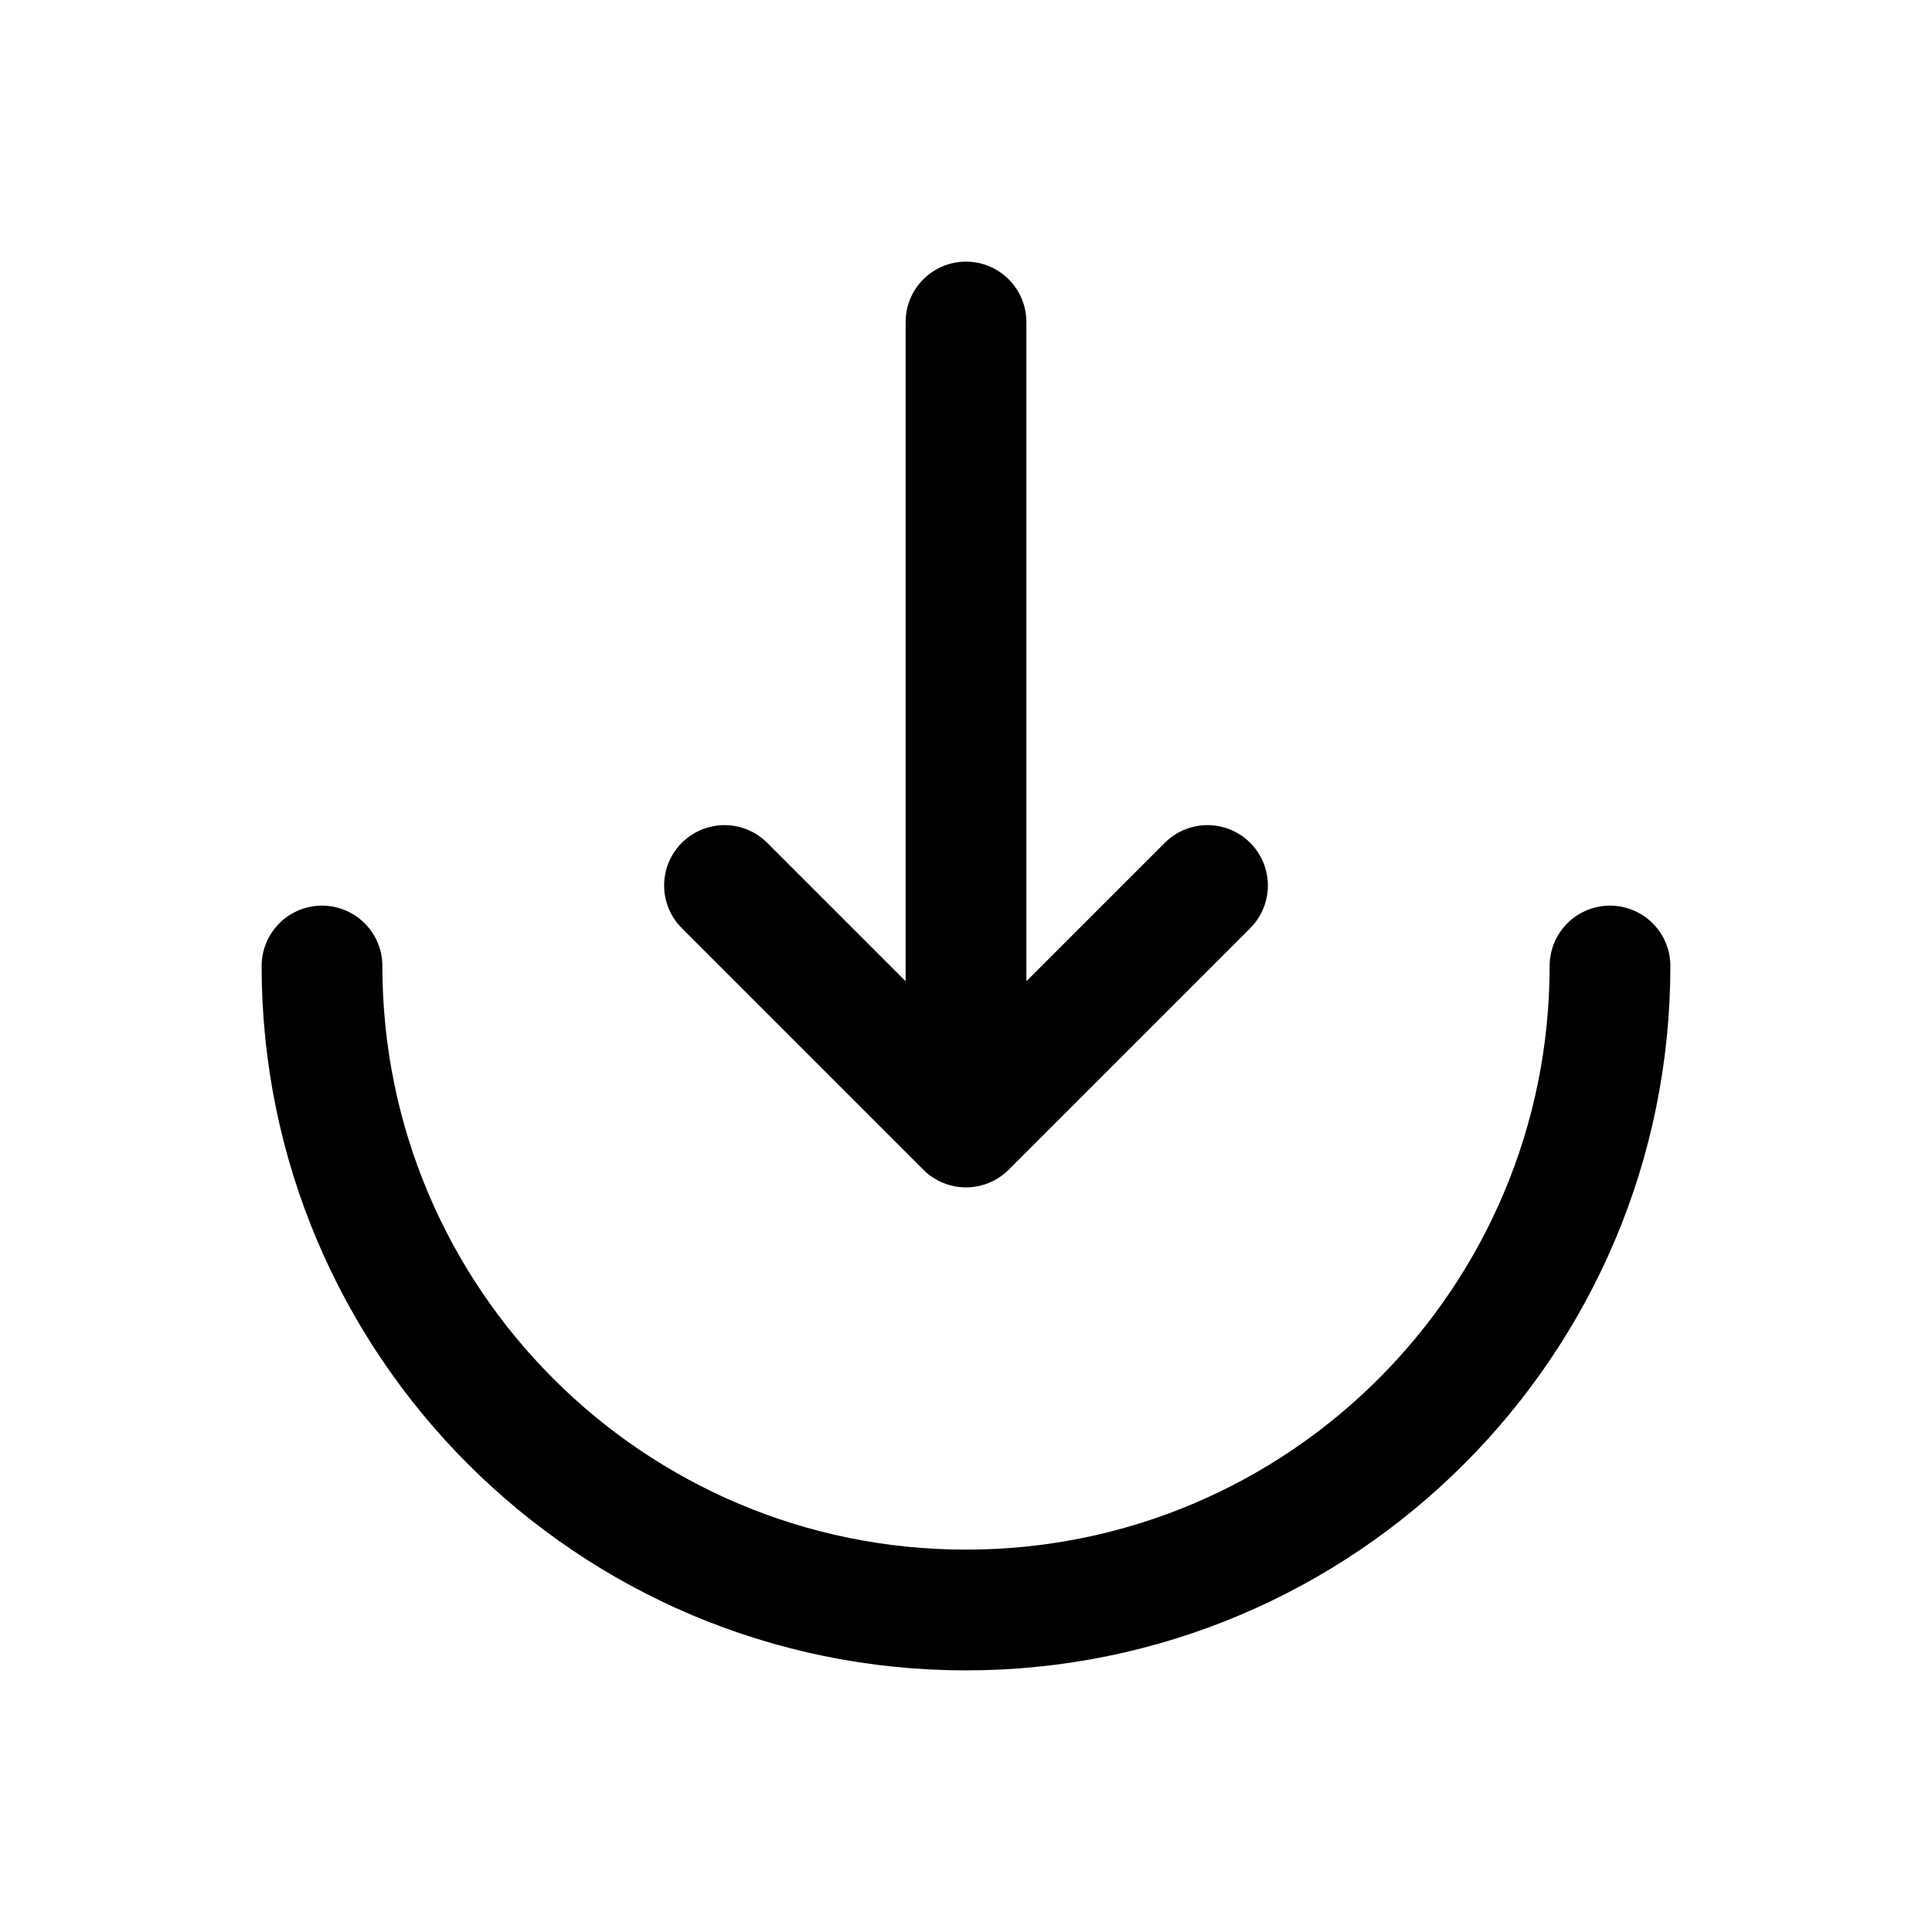
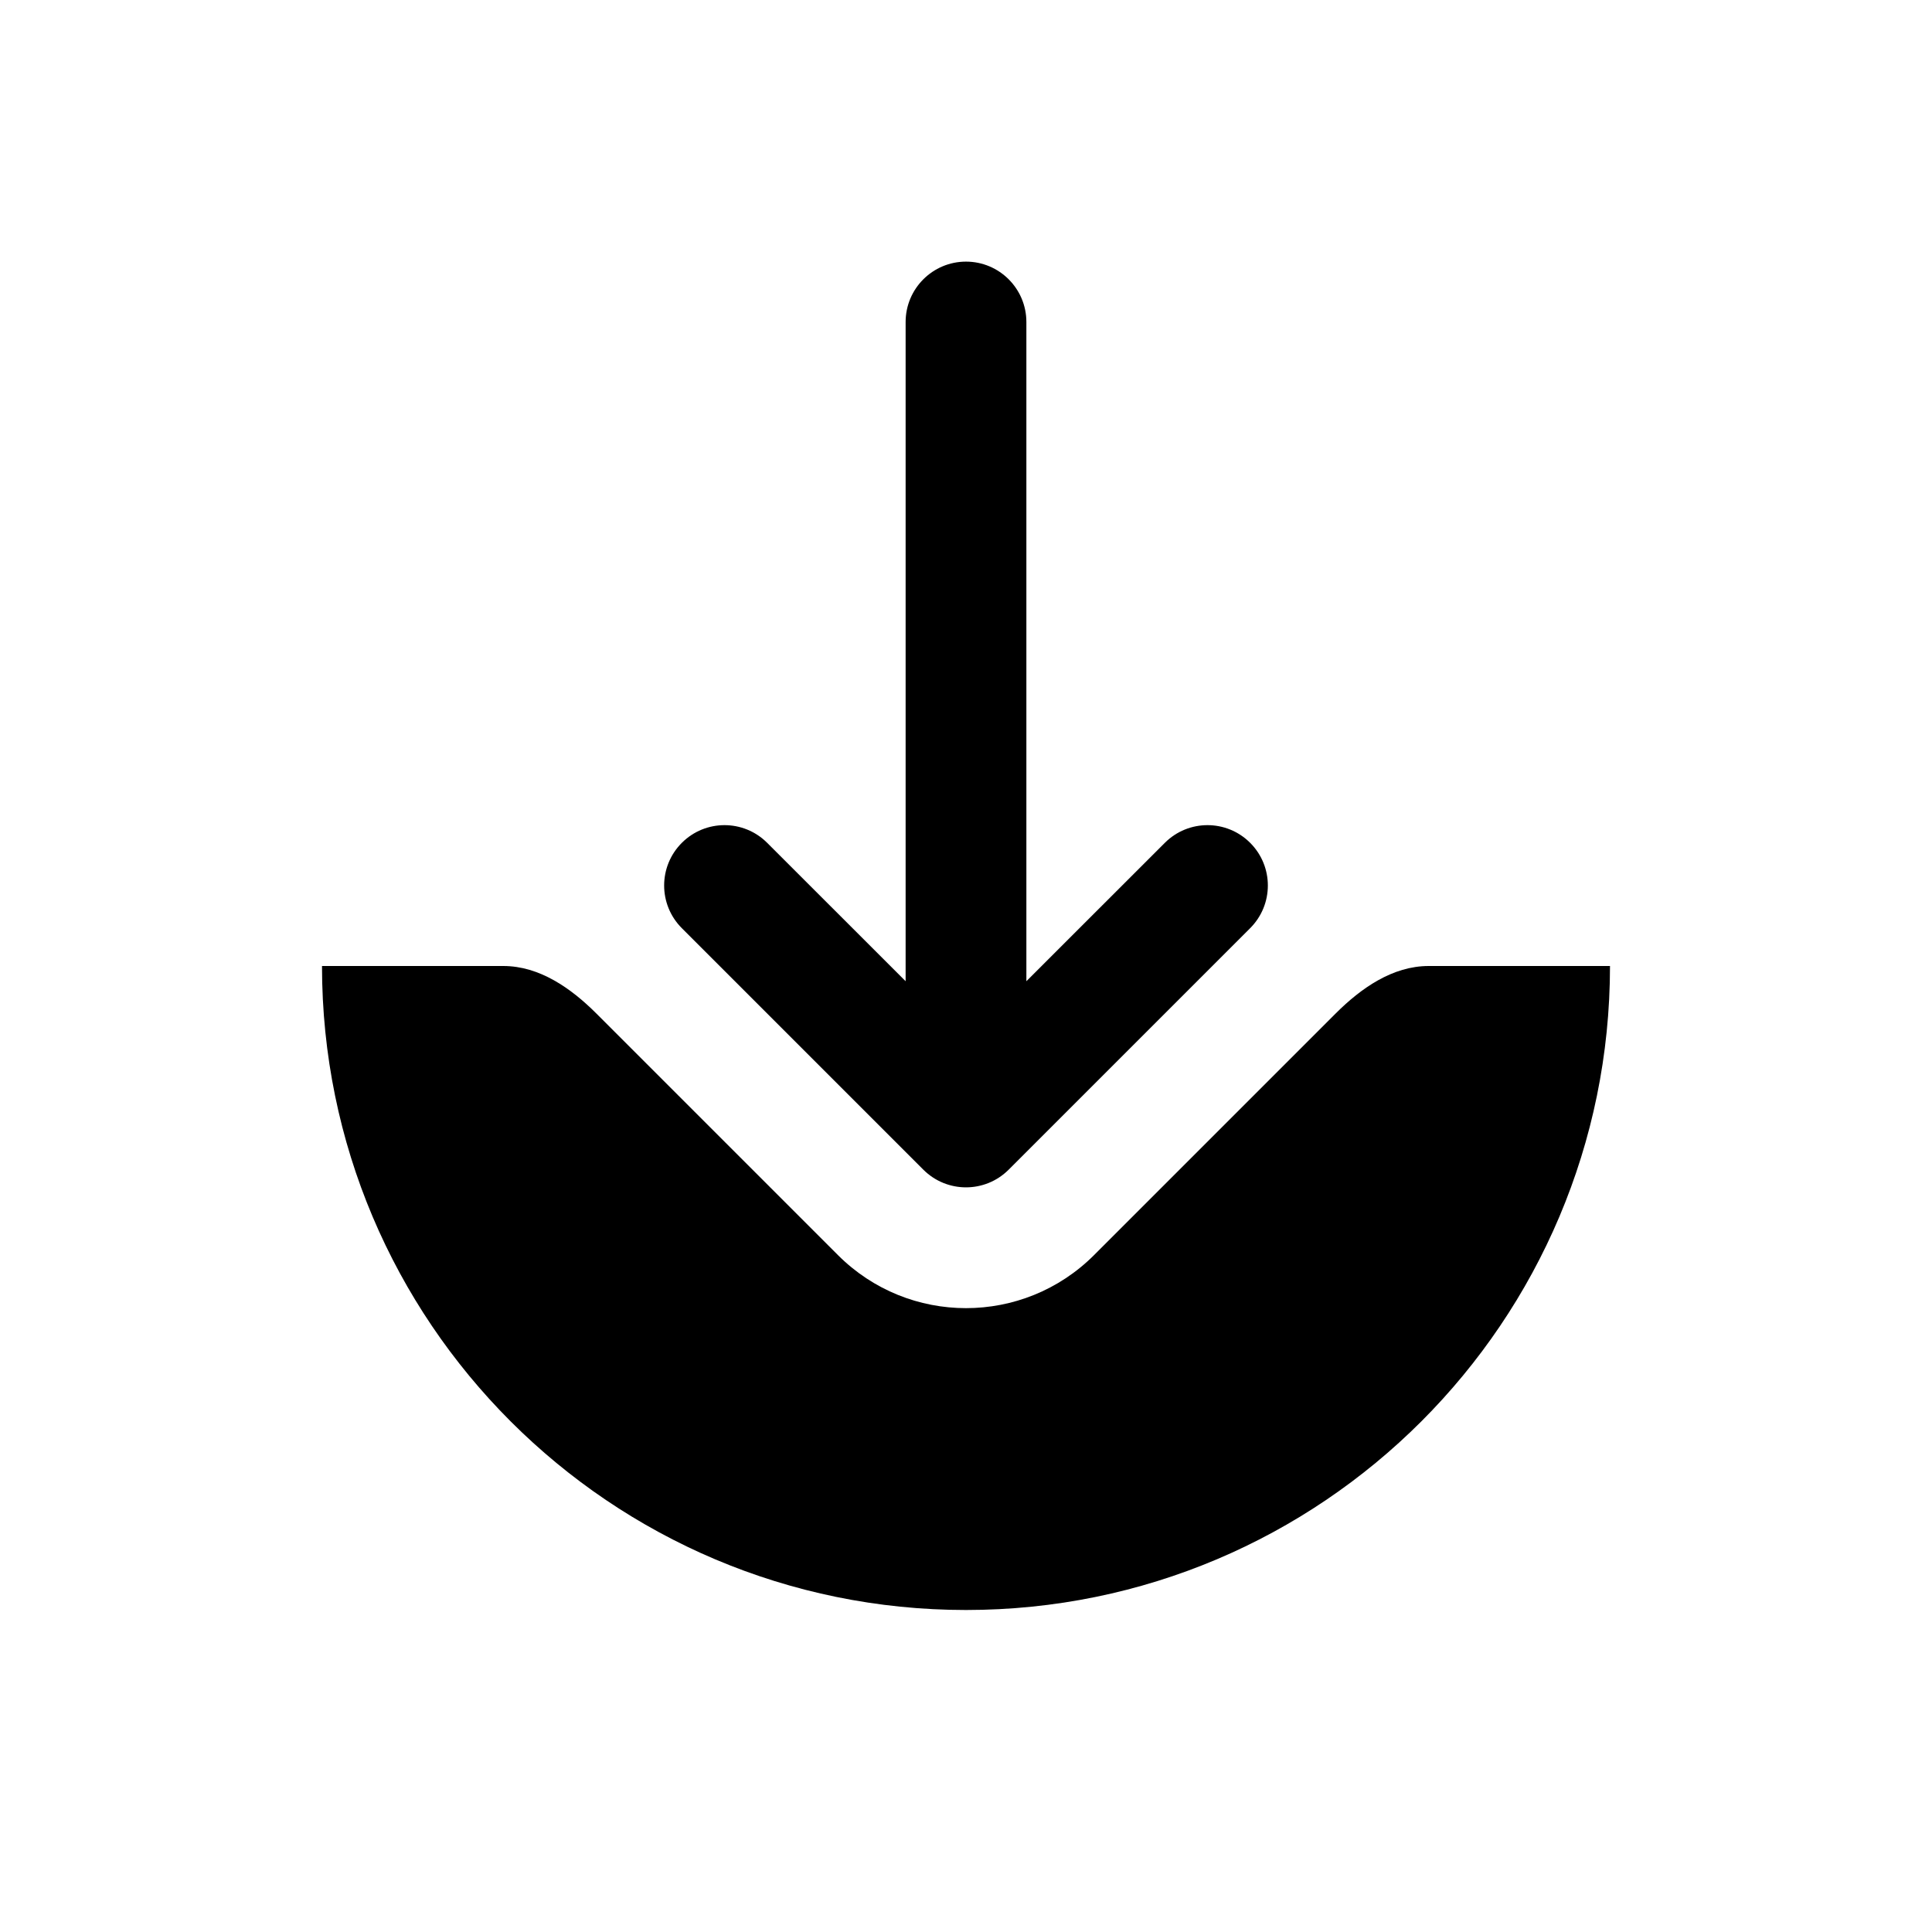
<svg xmlns="http://www.w3.org/2000/svg" width="1em" height="1em" viewBox="0 0 24 24">
-   <g fill="none" stroke="currentColor" stroke-linecap="round" stroke-width="1.5">
-     <path d="M4 12C4 16.418 7.582 20 12 20C16.418 20 20 16.418 20 12" />
-     <path stroke-linejoin="round" d="M12 4L12 14M9 11L12 14L15 11" />
-   </g>
+   <path fill="currentColor" fill-rule="evenodd" d="M15.53 10.47C15.237 10.177 14.763 10.177 14.47 10.47L12.75 12.189V4C12.75 3.586 12.414 3.25 12 3.25C11.586 3.25 11.25 3.586 11.25 4L11.25 12.189L9.53 10.47C9.237 10.177 8.763 10.177 8.47 10.47C8.177 10.763 8.177 11.237 8.47 11.53L11.47 14.53C11.763 14.823 12.237 14.823 12.53 14.53L15.53 11.53C15.823 11.237 15.823 10.763 15.53 10.47Z" clip-rule="evenodd" />
+   <path fill="currentColor" d="M17.748 12C17.3 12 16.908 12.274 16.591 12.591L13.591 15.591C12.712 16.47 11.288 16.47 10.409 15.591L7.409 12.591C7.092 12.274 6.7 12 6.252 12H4C4 16.418 7.582 20 12 20C16.418 20 20 16.418 20 12H17.748Z" />
</svg>
